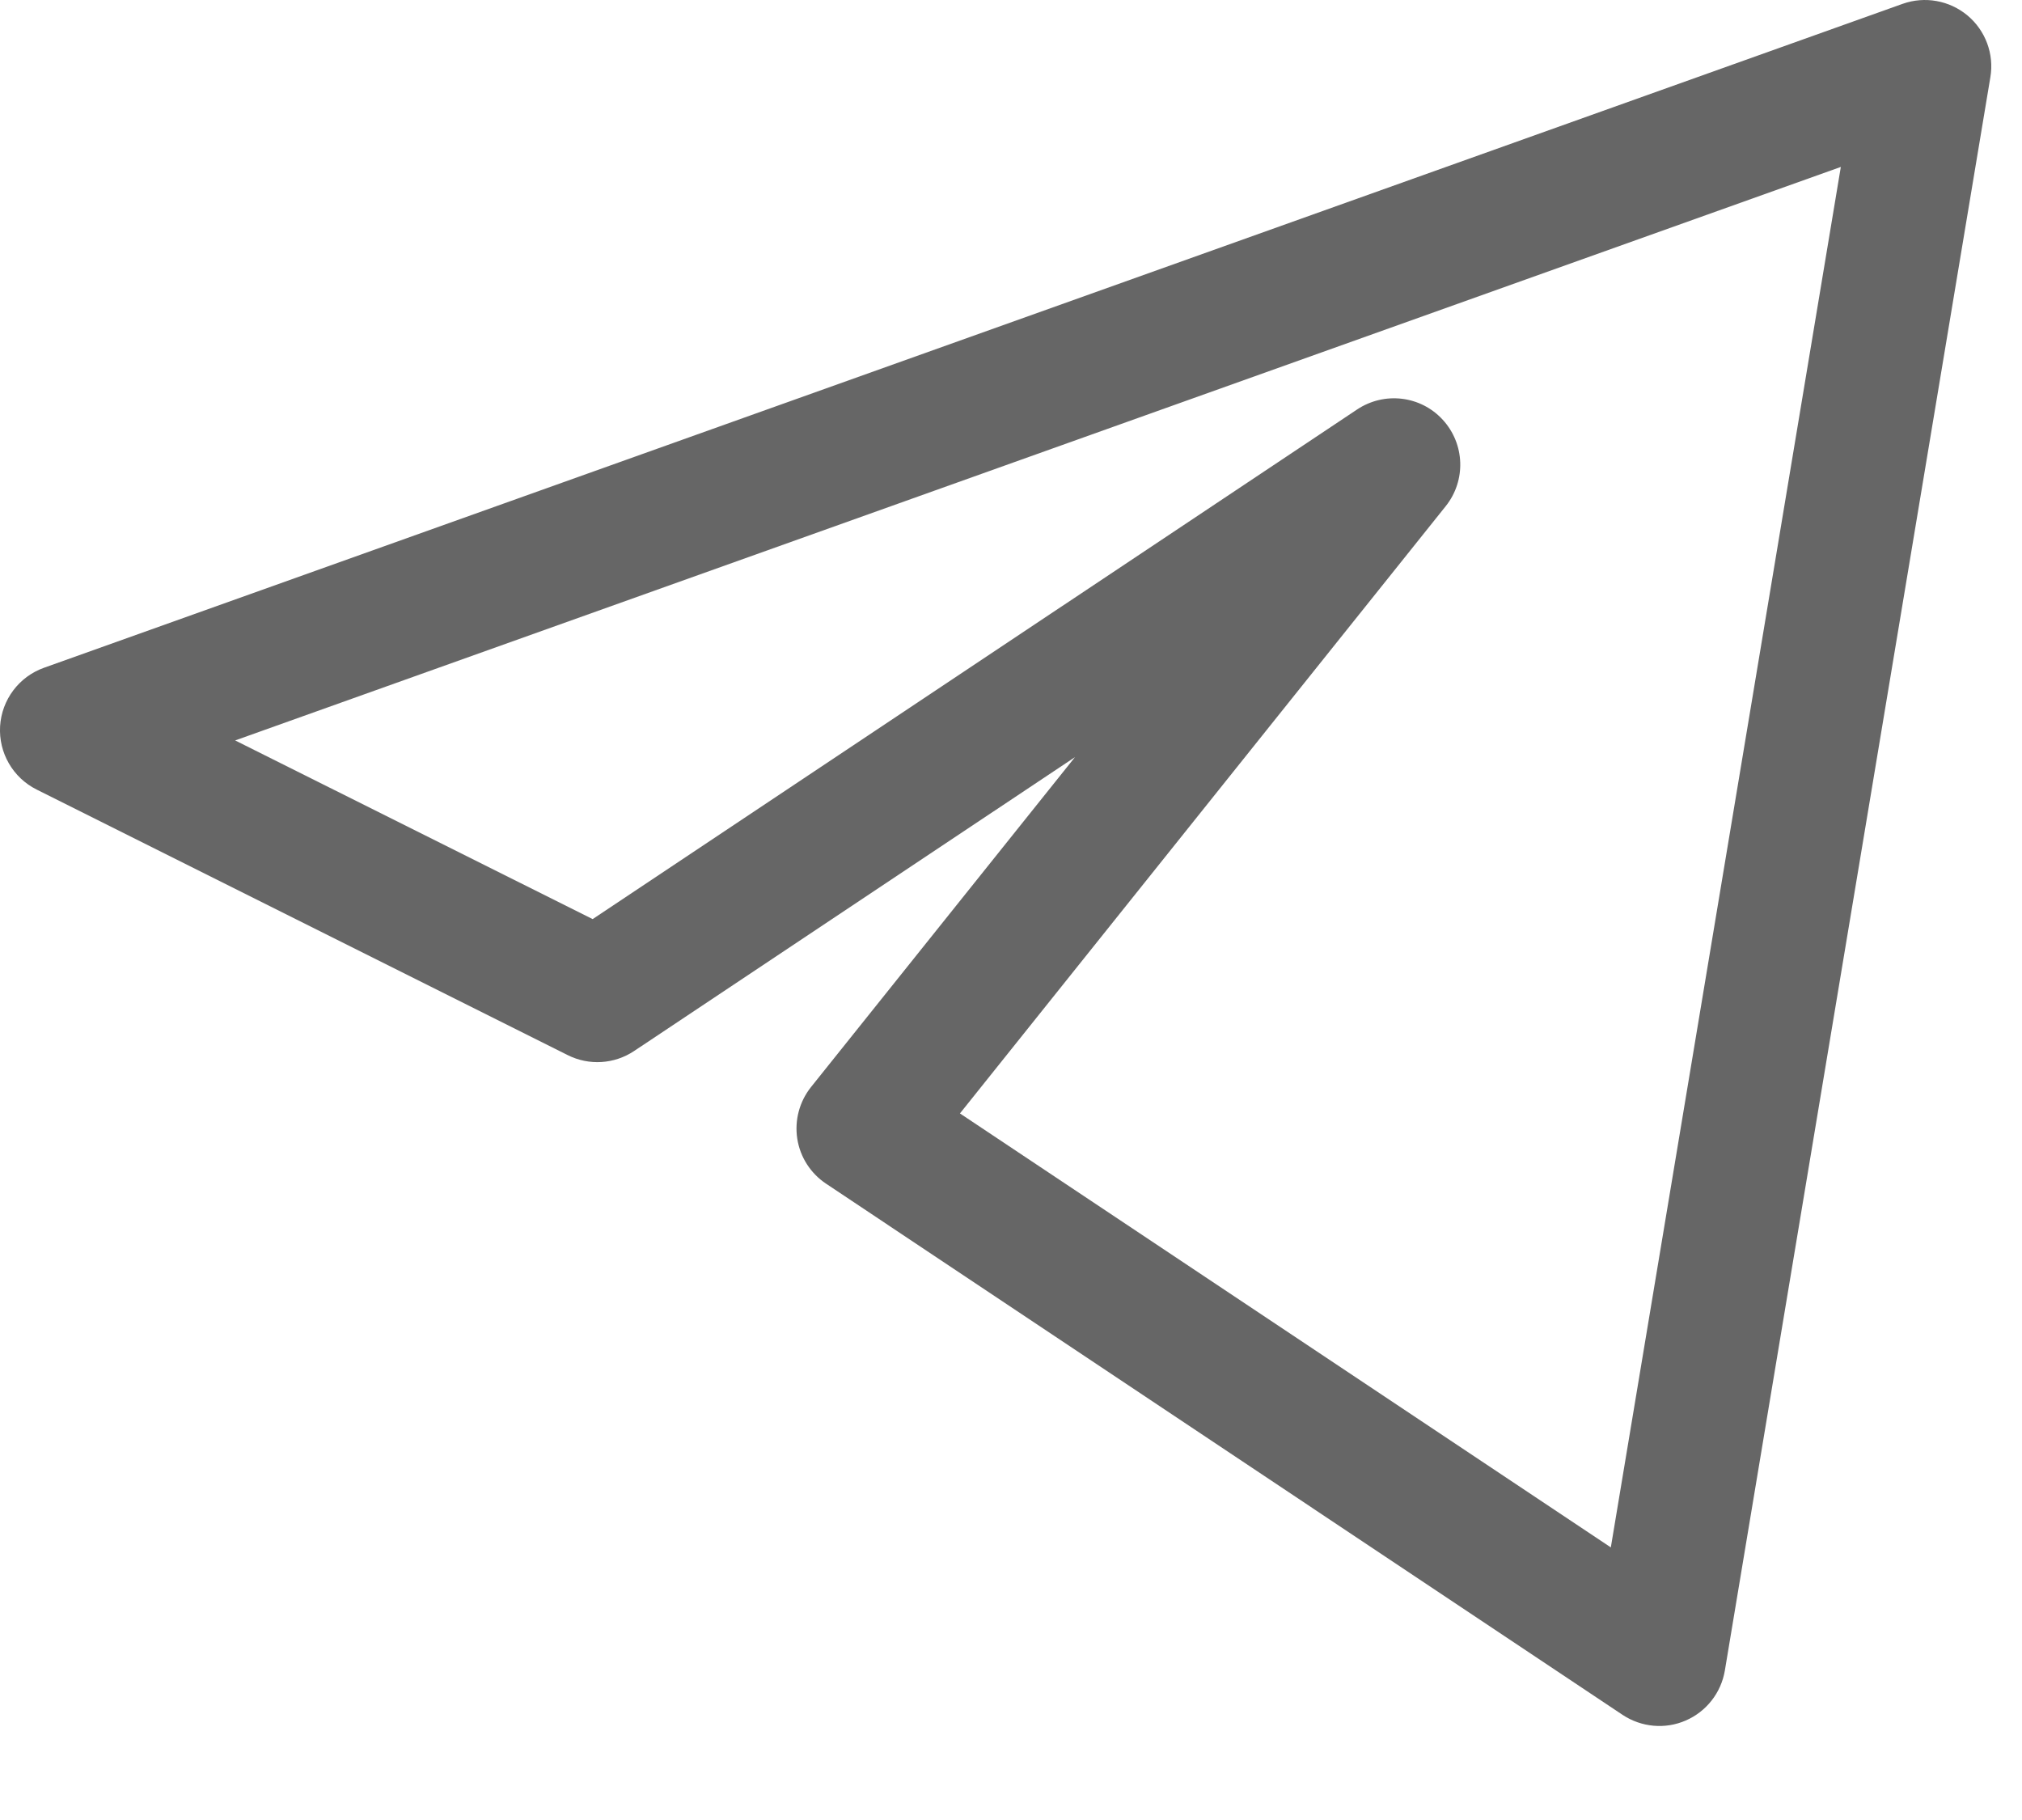
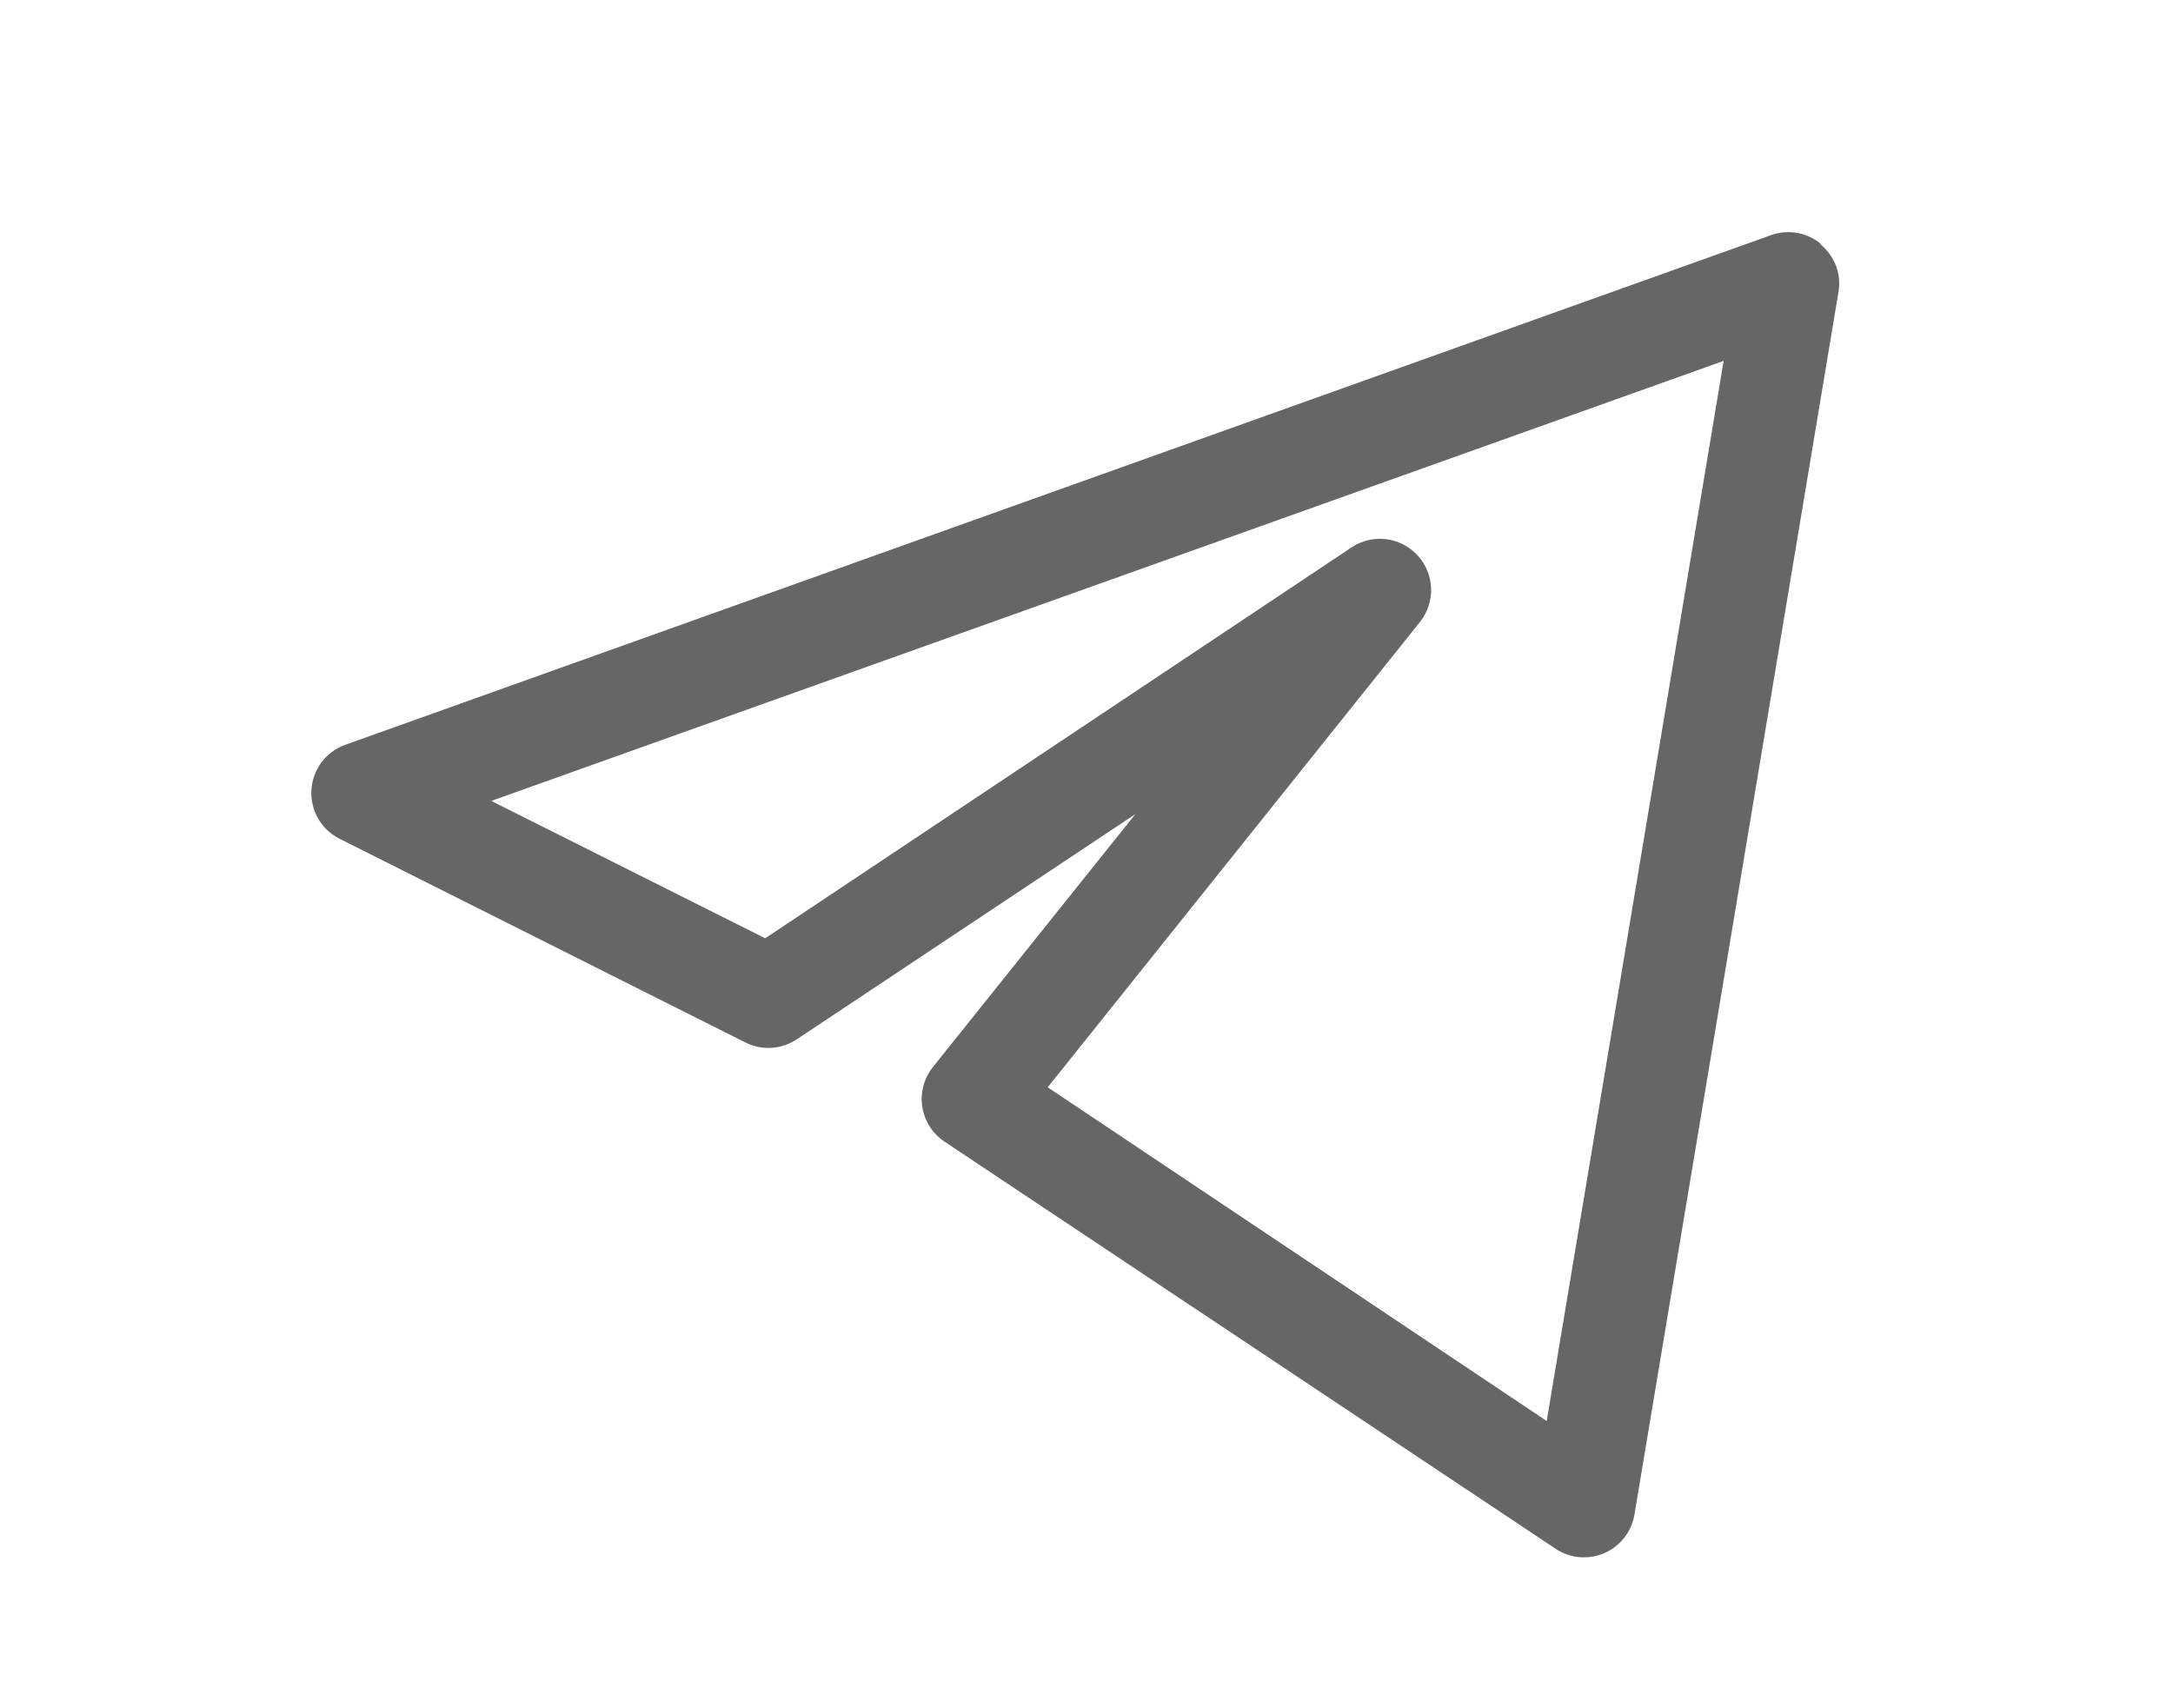
- <svg xmlns="http://www.w3.org/2000/svg" width="20" height="18" viewBox="0 0 20 18" fill="none">
-   <path fill-rule="evenodd" clip-rule="evenodd" d="M19.461 0.153C19.639 0.302 19.726 0.535 19.687 0.764L17.061 16.521C17.024 16.741 16.879 16.927 16.674 17.016C16.47 17.105 16.235 17.083 16.049 16.96L8.171 11.707C8.018 11.605 7.914 11.444 7.886 11.262C7.858 11.08 7.907 10.895 8.022 10.751L10.633 7.488L6.273 10.394C6.077 10.525 5.826 10.541 5.615 10.435L0.363 7.809C0.128 7.692 -0.015 7.445 0.001 7.182C0.017 6.92 0.188 6.692 0.436 6.604L18.819 0.038C19.038 -0.04 19.282 0.004 19.461 0.153ZM2.326 7.323L5.862 9.09L13.423 4.05C13.693 3.87 14.053 3.913 14.271 4.152C14.49 4.391 14.502 4.753 14.3 5.006L9.495 11.012L15.933 15.304L18.208 1.651L2.326 7.323Z" fill="#666666" />
+ <svg xmlns="http://www.w3.org/2000/svg" width="28" height="22" viewBox="0 0 28 22" fill="none">
+   <path fill-rule="evenodd" clip-rule="evenodd" d="M23.46 3.15c.18.15.27.38.23.61l-2.63 15.76a.66.66 0 0 1-1.01.44l-7.88-5.25a.66.66 0 0 1-.15-.96l2.61-3.26-4.36 2.9a.66.66 0 0 1-.65.05L4.36 10.8a.66.66 0 0 1 .08-1.2l18.38-6.57a.66.66 0 0 1 .64.11ZM6.33 10.32l3.53 1.77 7.56-5.04a.66.66 0 0 1 .88.96l-4.8 6 6.43 4.3 2.28-13.66-15.88 5.67Z" fill="#666" />
</svg>
